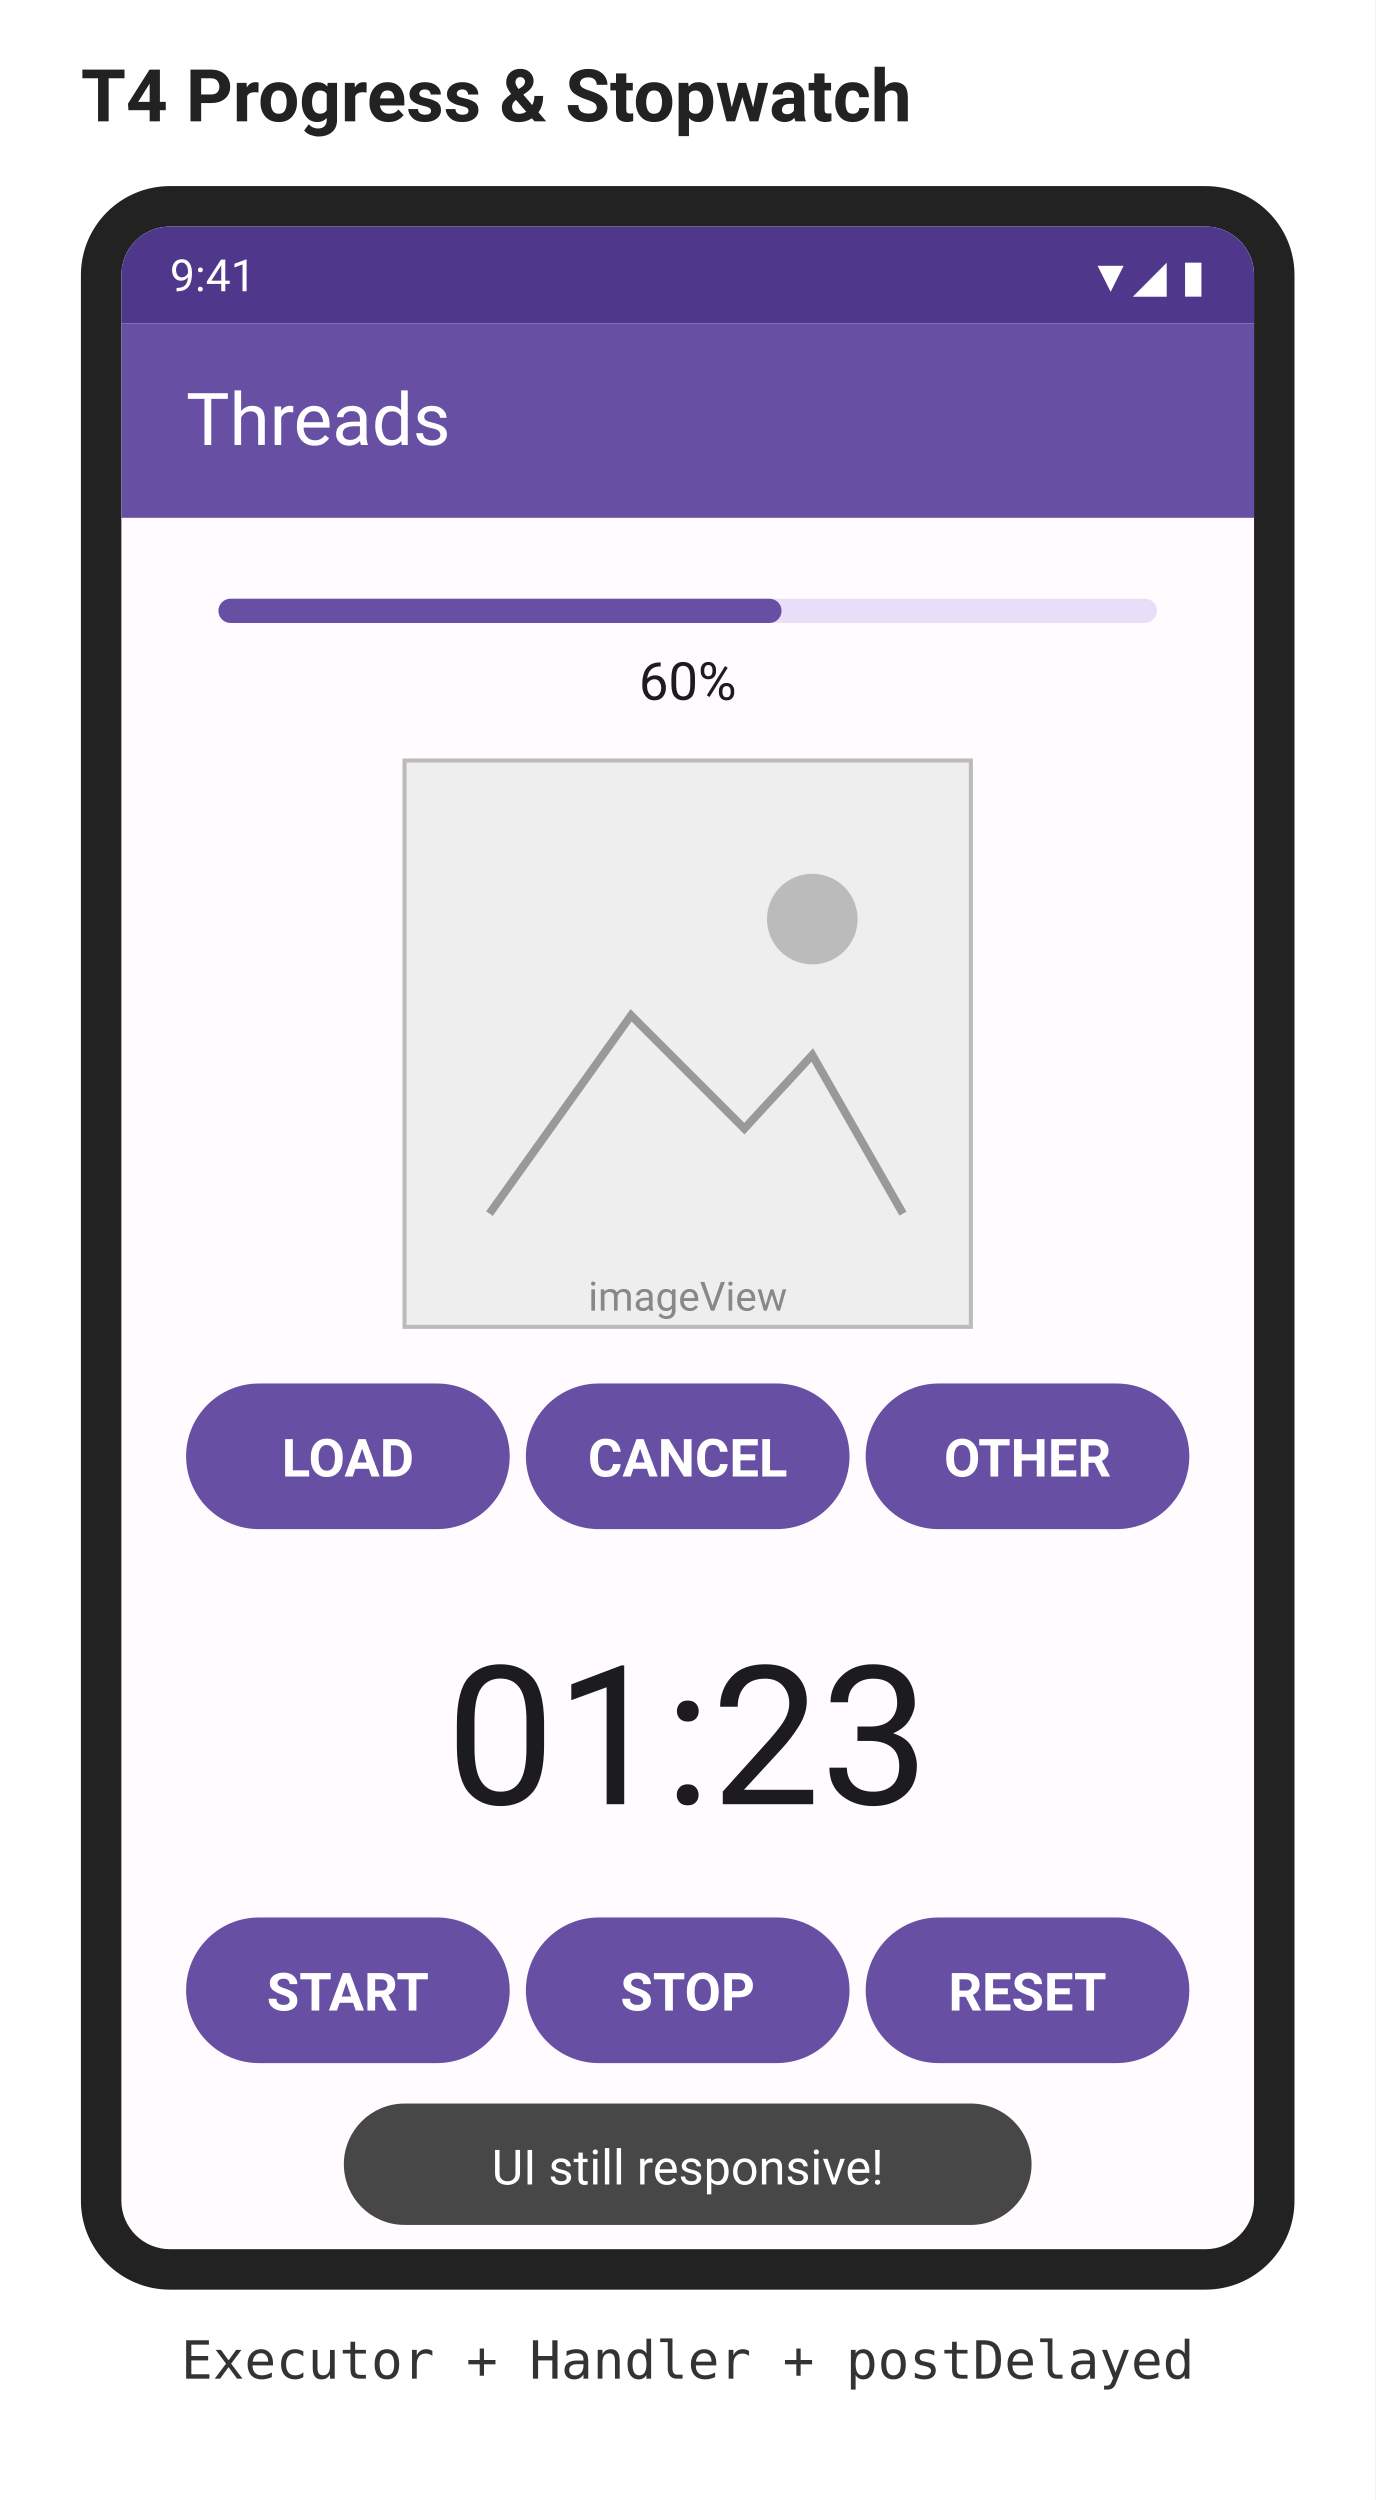
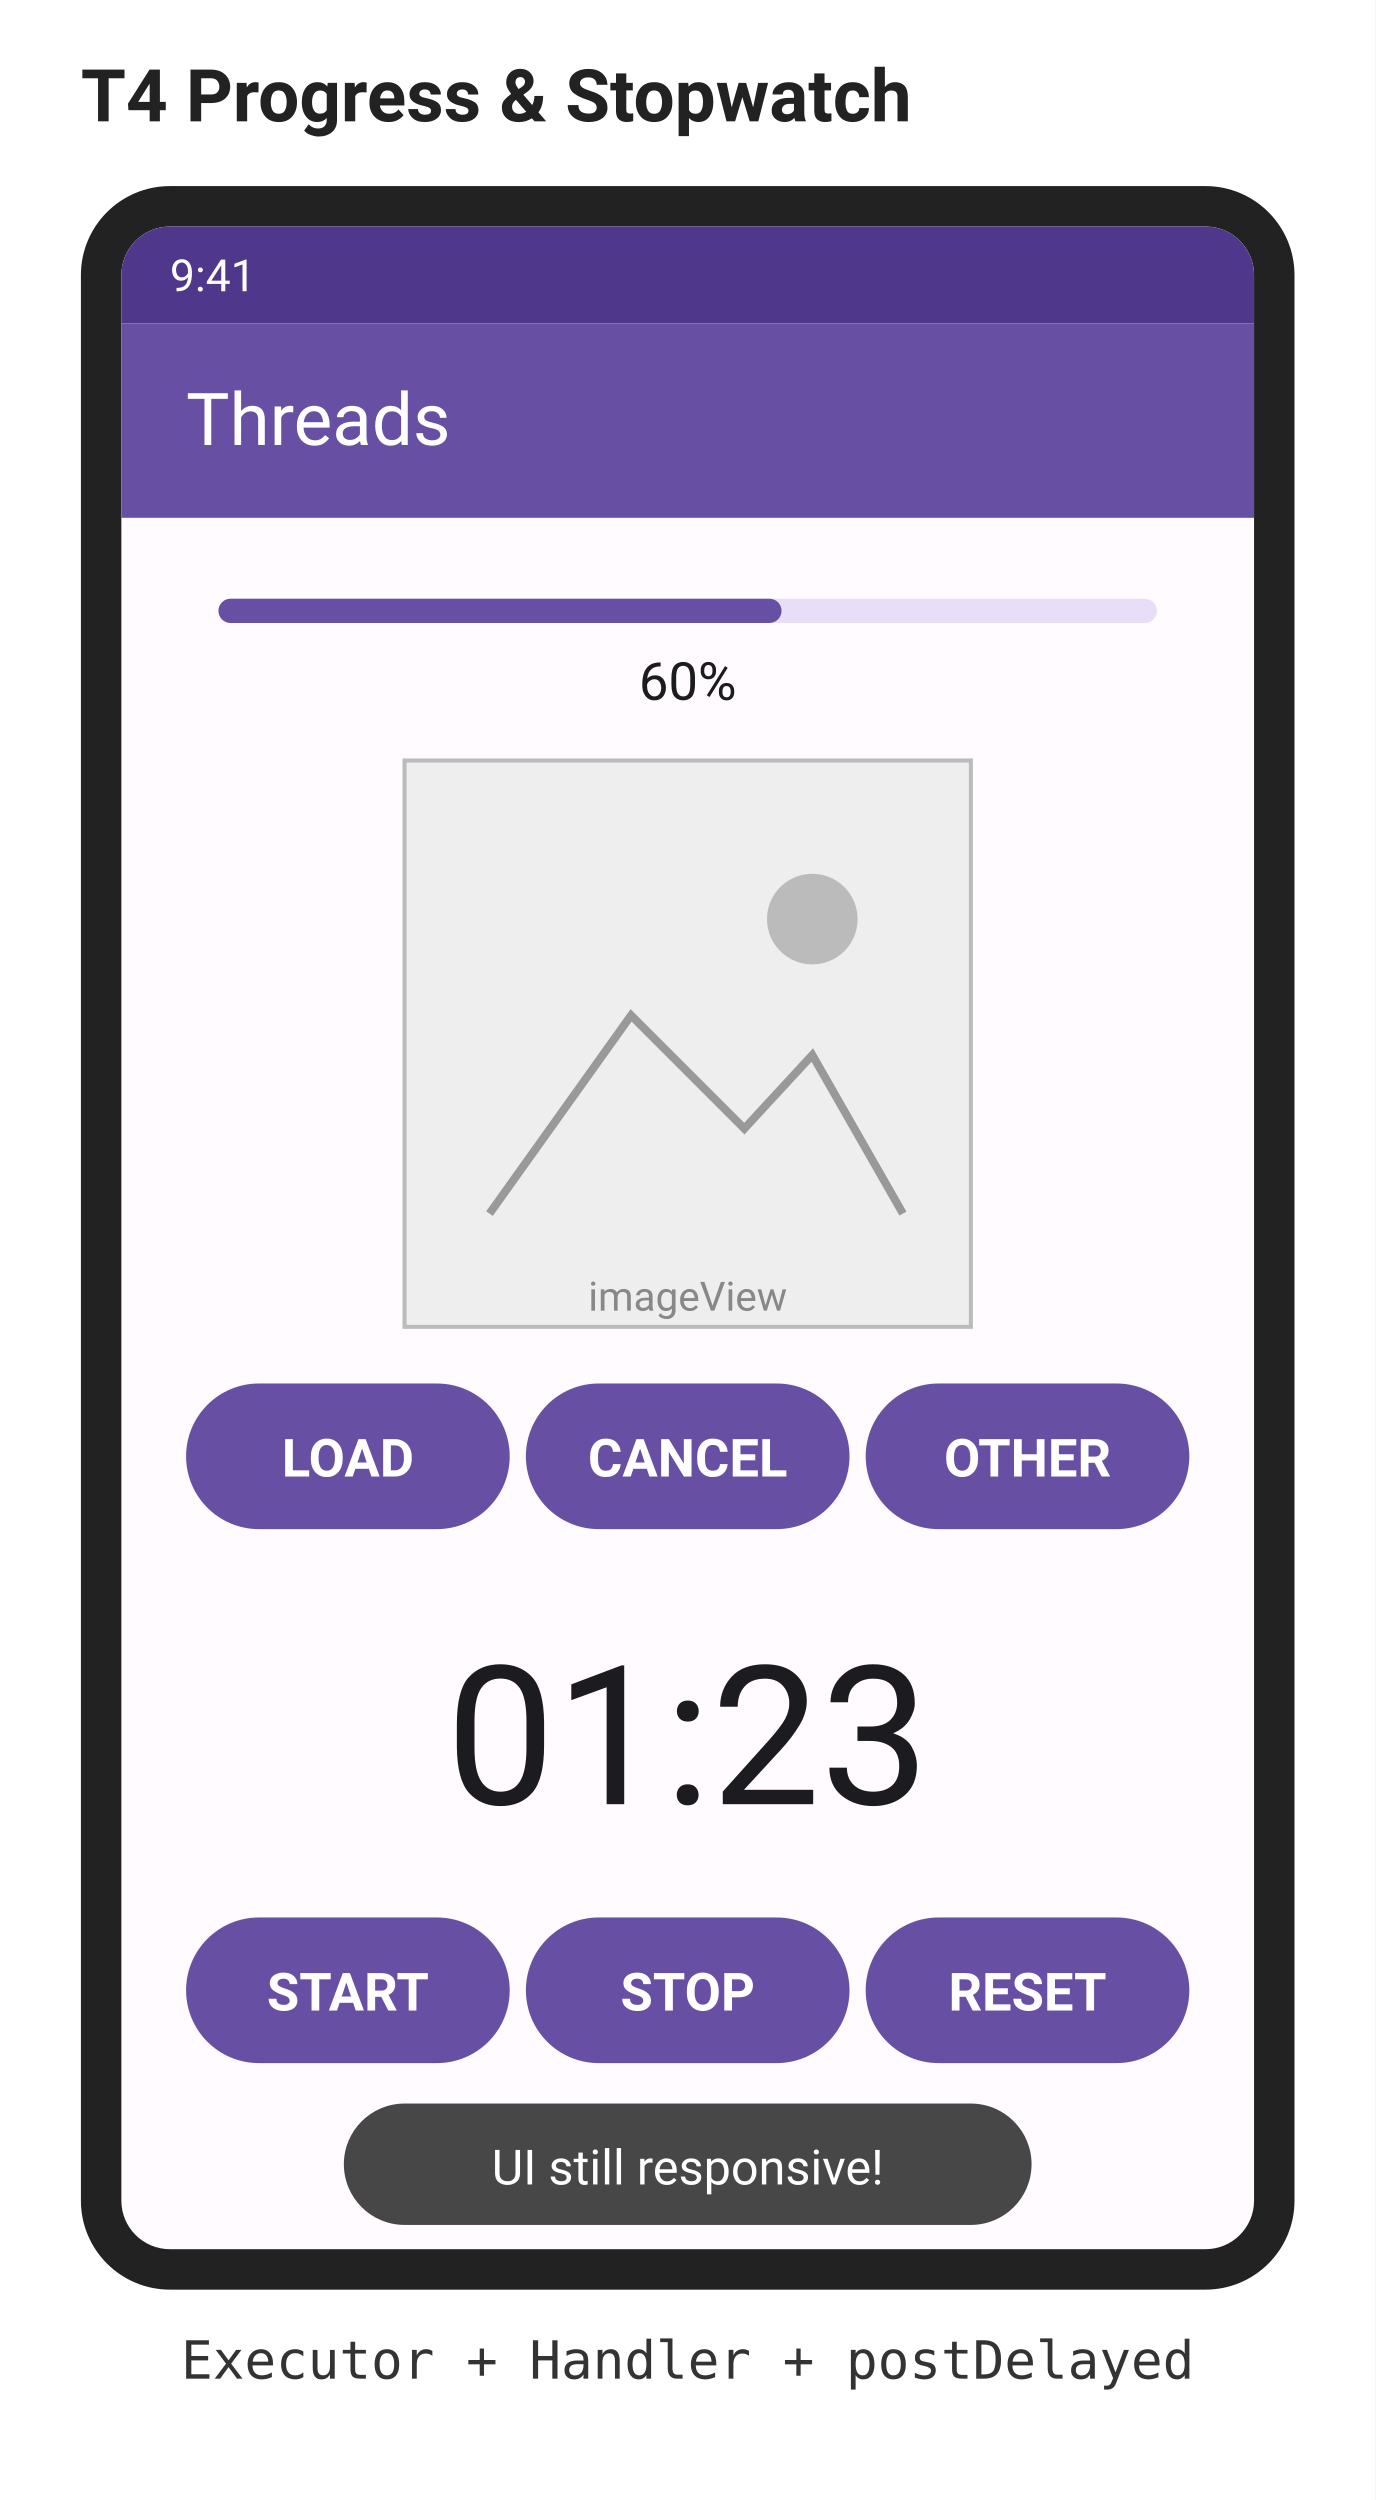
<svg xmlns="http://www.w3.org/2000/svg" width="340" height="618" viewBox="0 0 340 618" font-family="Roboto, Arial, sans-serif">
  <defs>
    <marker id="ah" markerWidth="8" markerHeight="8" refX="4" refY="4" orient="auto-start-reverse">
      <path d="M0,0 L8,4 L0,8 z" fill="#E8590C" />
    </marker>
  </defs>
  <rect width="340" height="618" fill="#FFFFFF" />
  <text x="20" y="30" font-size="18" font-weight="bold" fill="#222">T4 Progress &amp; Stopwatch</text>
  <g transform="translate(20,46)">
    <rect x="0" y="0" width="300" height="520" rx="22" fill="#222" />
    <g transform="translate(10,10)">
      <rect width="280" height="500" rx="12" fill="#FFFBFE" stroke="none" />
-       <clipPath id="c140119834550512">
+       <clipPath id="c139818613103920">
        <rect width="280" height="500" rx="12" />
      </clipPath>
-       <g clip-path="url(#c140119834550512)">
+       <g clip-path="url(#c139818613103920)">
        <rect width="280" height="24" fill="#4F378B" />
        <text x="12" y="16" font-size="11" fill="#fff">9:41</text>
-         <text x="268" y="16" font-size="11" fill="#fff" text-anchor="end">▼◢ ▮</text>
        <rect y="24" width="280" height="48" fill="#6750A4" />
        <text x="16" y="54" font-size="18" fill="#fff">Threads</text>
        <g transform="translate(0,72)">
          <rect x="24" y="20" width="232" height="6" rx="3" fill="#E8DEF8" />
          <rect x="24" y="20" width="139.2" height="6" rx="3" fill="#6750A4" />
          <text x="140" y="45" font-size="13" fill="#1C1B1F" text-anchor="middle">60%</text>
          <rect x="70" y="60" width="140" height="140" fill="#EEE" stroke="#BBB" />
          <polyline points="91.0,172.0 126.0,123.0 154.0,151.0 170.8,132.8 193.2,172.0" fill="none" stroke="#999" stroke-width="2" />
          <circle cx="170.8" cy="99.2" r="11.2" fill="#BBB" />
          <text x="140.0" y="196" font-size="10" fill="#888" text-anchor="middle">imageView</text>
          <rect x="16" y="214" width="80" height="36" rx="18" fill="#6750A4" />
          <text x="56.0" y="237.0" font-size="13" fill="#FFFFFF" text-anchor="middle" font-weight="bold">LOAD</text>
          <rect x="100" y="214" width="80" height="36" rx="18" fill="#6750A4" />
          <text x="140.0" y="237.0" font-size="13" fill="#FFFFFF" text-anchor="middle" font-weight="bold">CANCEL</text>
          <rect x="184" y="214" width="80" height="36" rx="18" fill="#6750A4" />
          <text x="224.0" y="237.0" font-size="13" fill="#FFFFFF" text-anchor="middle" font-weight="bold">OTHER</text>
          <text x="140" y="318" font-size="48" fill="#1C1B1F" text-anchor="middle">01:23</text>
          <rect x="16" y="346" width="80" height="36" rx="18" fill="#6750A4" />
          <text x="56.0" y="369.0" font-size="13" fill="#FFFFFF" text-anchor="middle" font-weight="bold">START</text>
          <rect x="100" y="346" width="80" height="36" rx="18" fill="#6750A4" />
          <text x="140.0" y="369.0" font-size="13" fill="#FFFFFF" text-anchor="middle" font-weight="bold">STOP</text>
          <rect x="184" y="346" width="80" height="36" rx="18" fill="#6750A4" />
          <text x="224.0" y="369.0" font-size="13" fill="#FFFFFF" text-anchor="middle" font-weight="bold">RESET</text>
          <rect x="55.0" y="392" width="170" height="30" rx="15" fill="#333" opacity=".9" />
          <text x="140.0" y="412" font-size="12" fill="#fff" text-anchor="middle">UI still responsive!</text>
        </g>
      </g>
    </g>
  </g>
  <text x="170.0" y="588" font-size="13" fill="#333" text-anchor="middle" font-family="monospace">Executor + Handler + postDelayed</text>
</svg>
